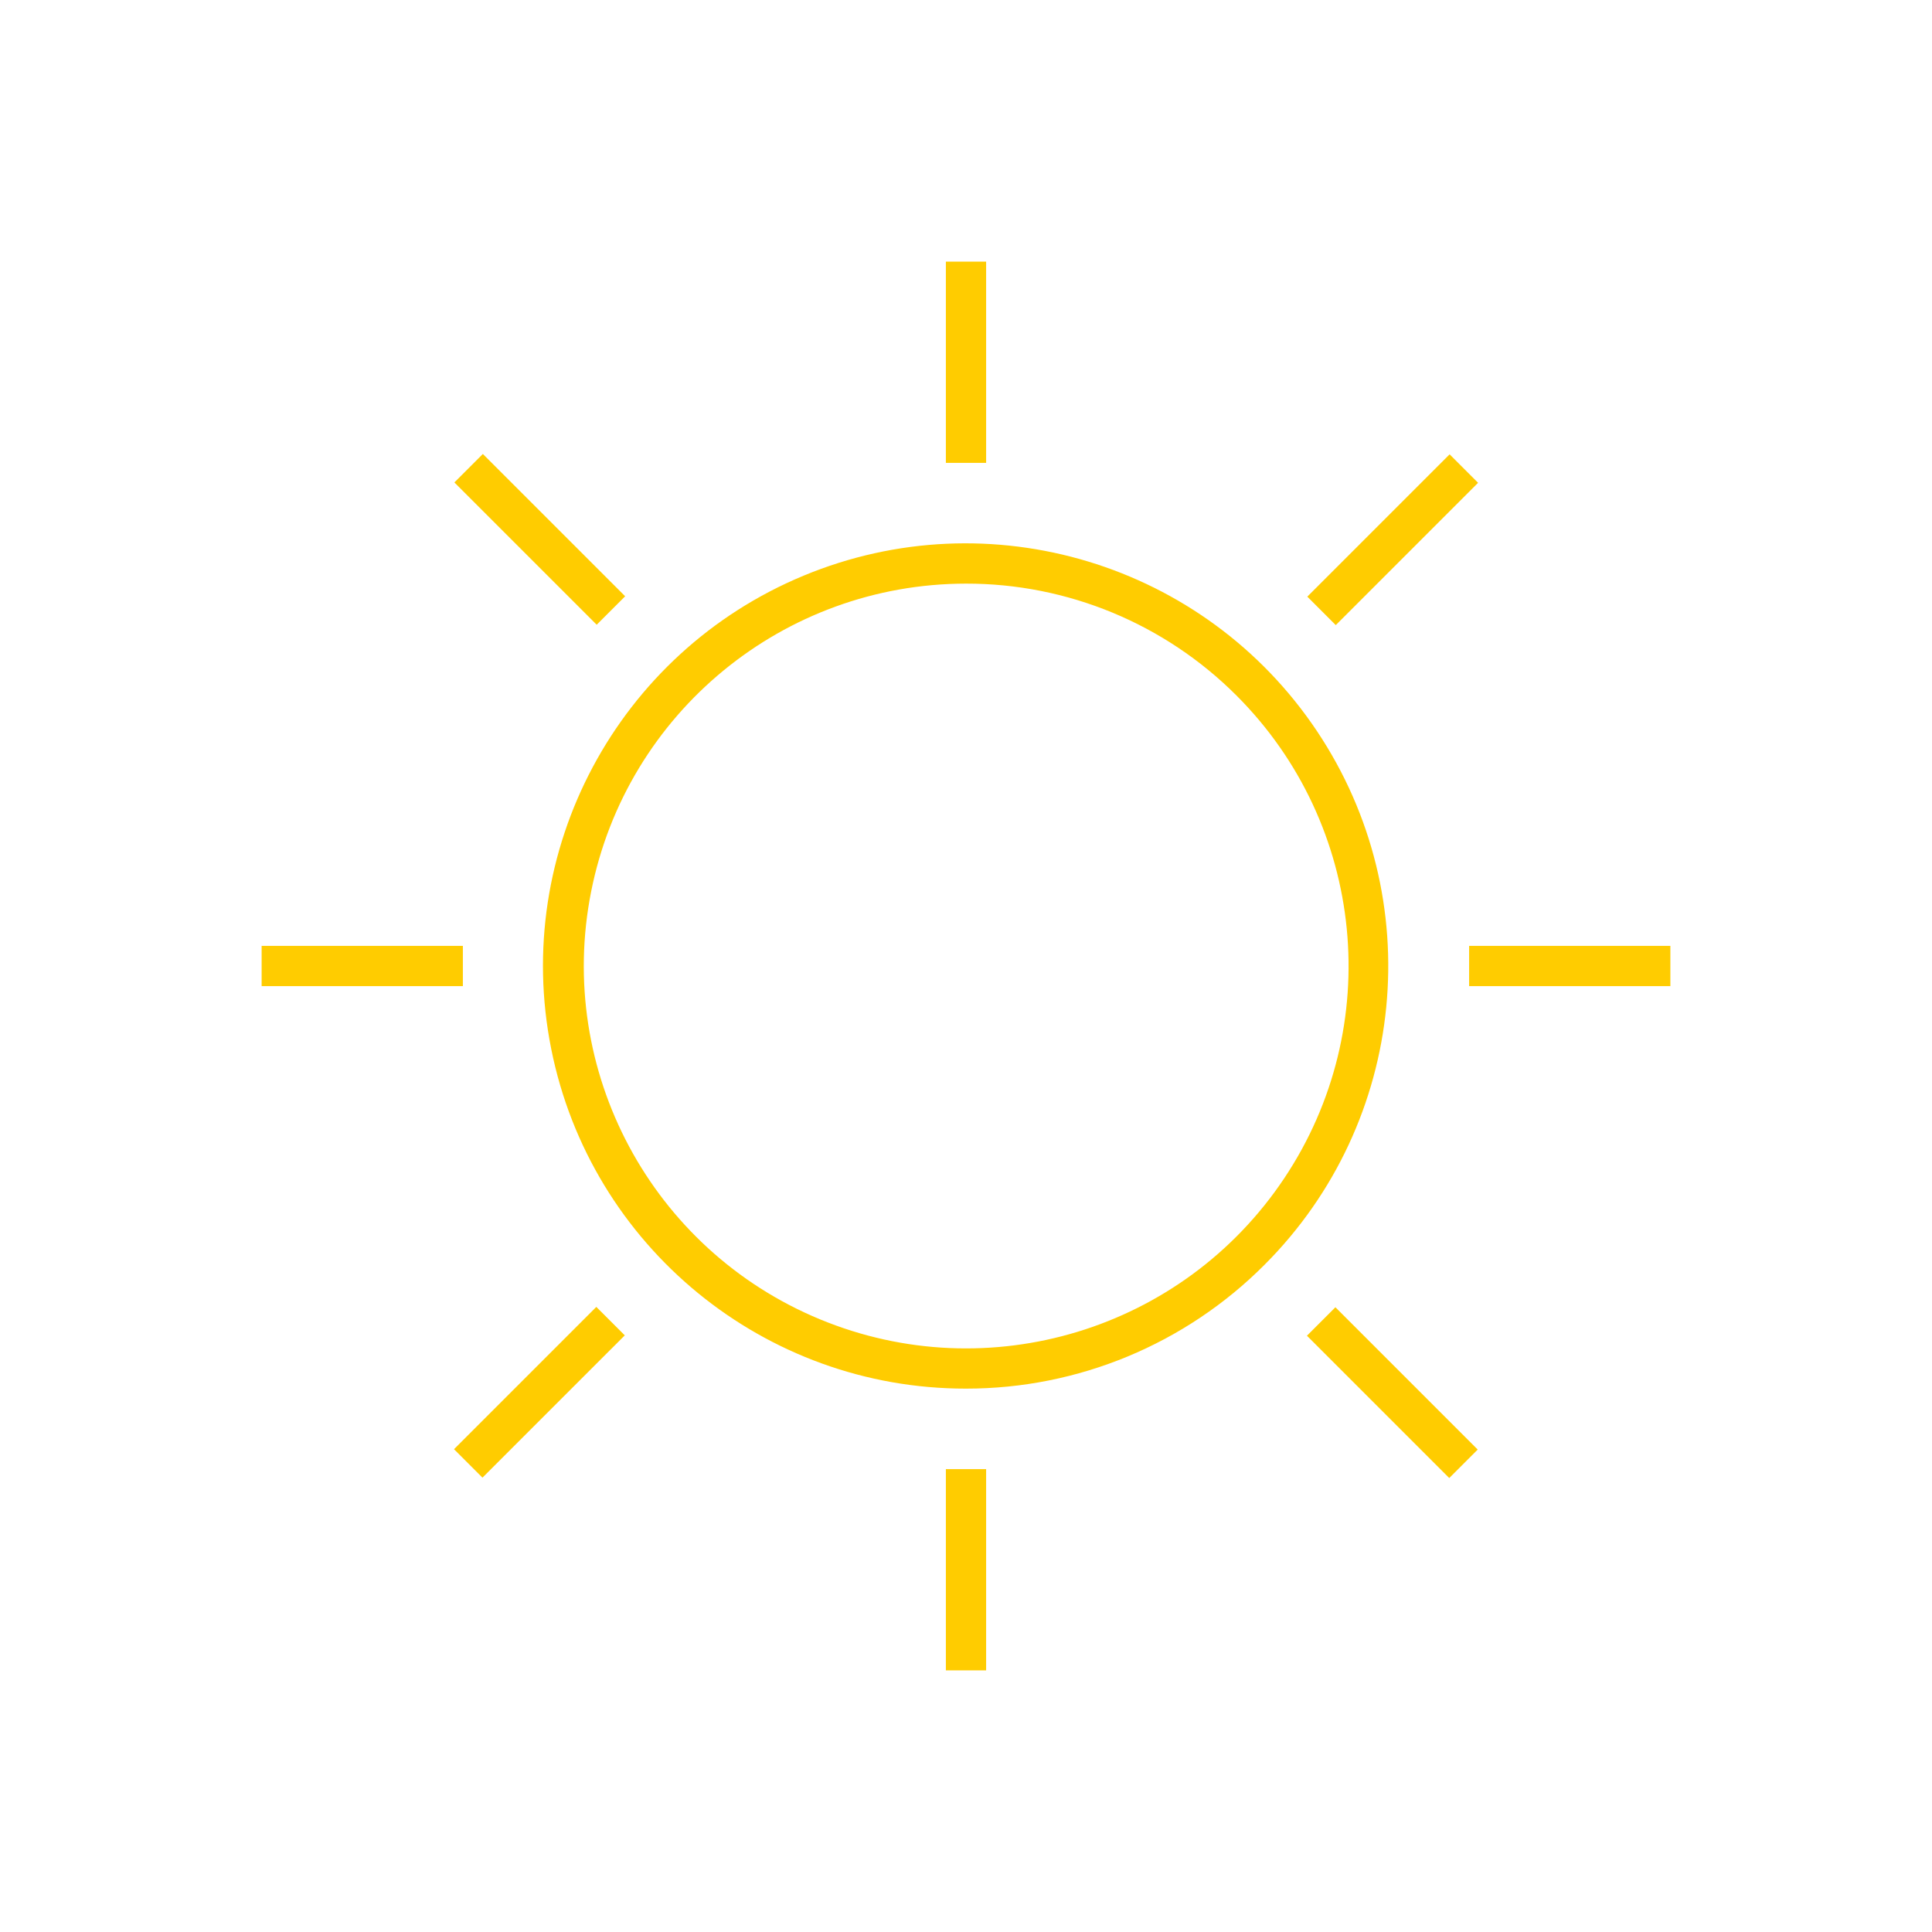
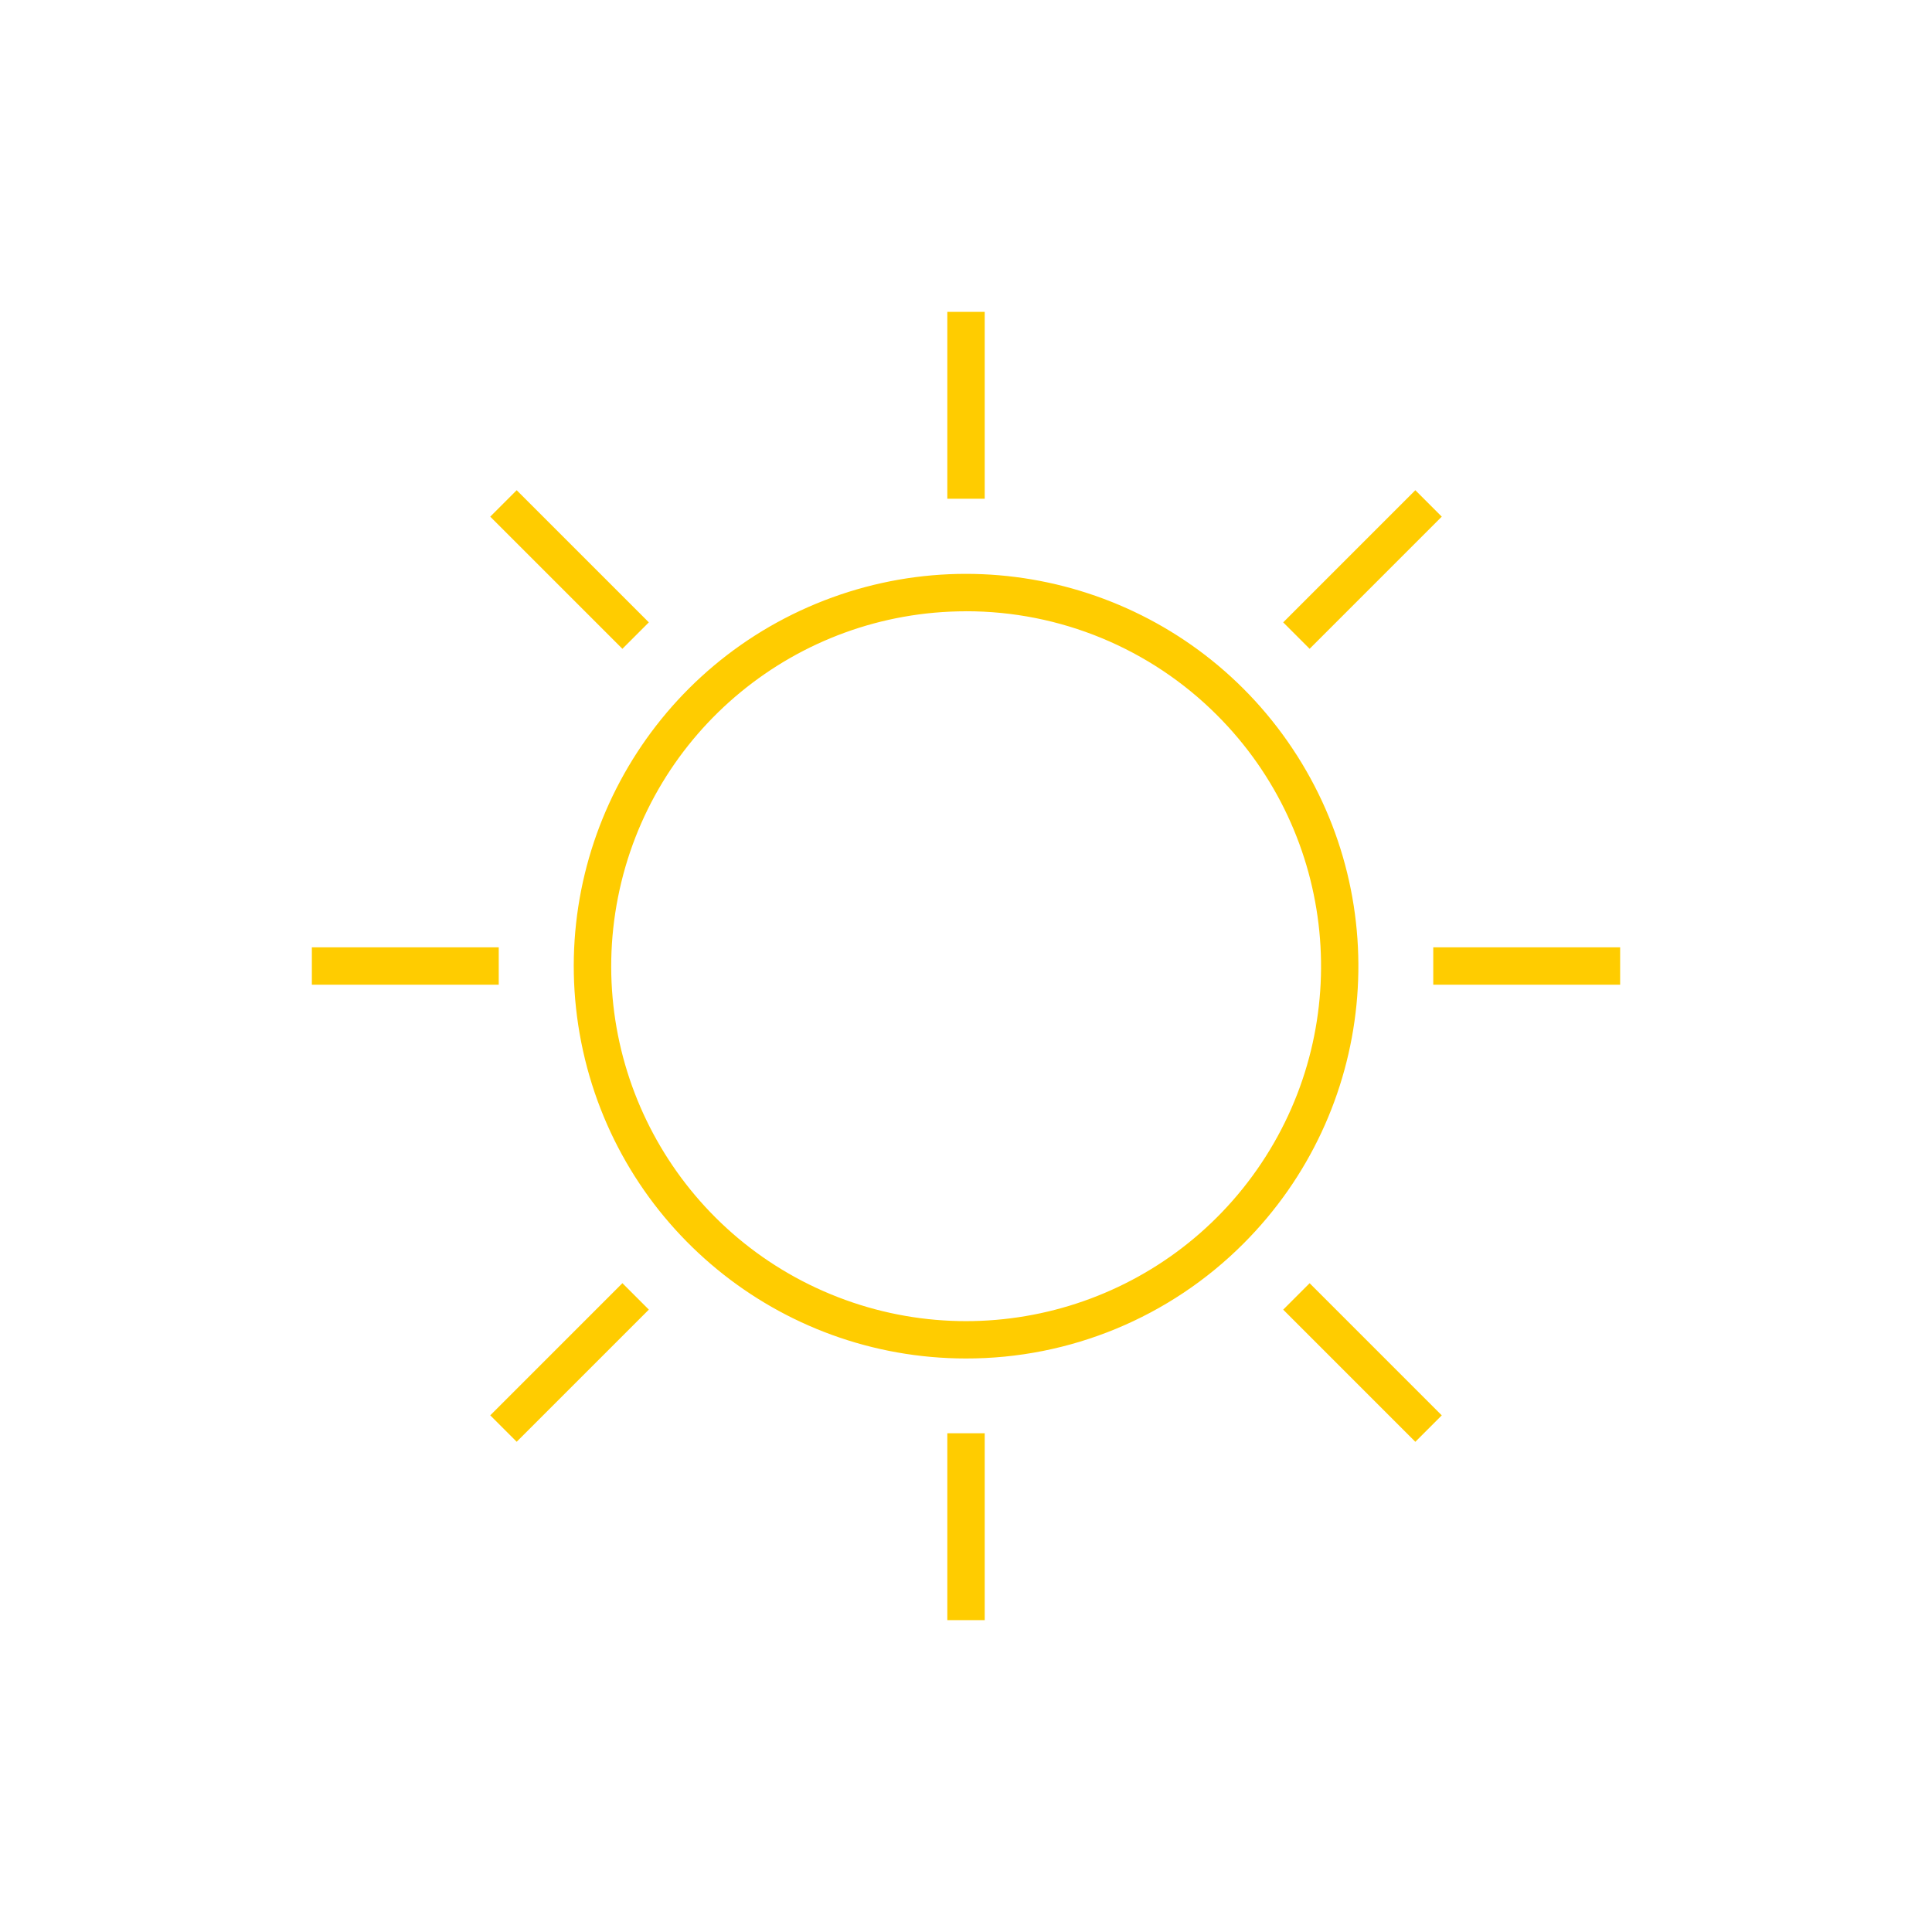
- <svg xmlns="http://www.w3.org/2000/svg" id="Layer_1" data-name="Layer 1" viewBox="0 0 24 24">
+ <svg xmlns="http://www.w3.org/2000/svg" id="Layer_1" data-name="Layer 1" viewBox="0 0 600 600">
  <defs>
    <style>.cls-1{fill:#fc0;}</style>
  </defs>
-   <path class="cls-1" d="M12,17.25a5.25,5.25,0,1,1,3.71-1.54h0A5.23,5.23,0,0,1,12,17.25Zm0-10a4.75,4.75,0,1,0,3.36,1.39A4.74,4.74,0,0,0,12,7.25Zm3.54,8.28h0Z" />
-   <rect class="cls-1" x="5.45" y="17.05" width="2.5" height="0.5" transform="translate(-10.27 9.8) rotate(-45)" />
-   <rect class="cls-1" x="16.05" y="6.45" width="2.5" height="0.5" transform="translate(0.33 14.2) rotate(-45)" />
-   <rect class="cls-1" x="3.25" y="11.75" width="2.5" height="0.5" />
-   <rect class="cls-1" x="18.25" y="11.75" width="2.5" height="0.5" />
-   <rect class="cls-1" x="6.45" y="5.45" width="0.5" height="2.5" transform="translate(-2.77 6.7) rotate(-45)" />
-   <rect class="cls-1" x="17.05" y="16.05" width="0.5" height="2.5" transform="translate(-7.17 17.3) rotate(-45)" />
-   <rect class="cls-1" x="11.75" y="3.25" width="0.5" height="2.5" />
-   <rect class="cls-1" x="11.75" y="18.25" width="0.5" height="2.5" />
+   <path class="cls-1" d="M299.94,421.89a121.83,121.83,0,1,1,86.19-35.64h0A121.52,121.52,0,0,1,299.94,421.89Zm0-232.05a110.22,110.22,0,1,0,78,32.24A110,110,0,0,0,299.94,189.83ZM382,382.14h0Z" />
+   <rect class="cls-1" x="147.86" y="417.33" width="58.04" height="11.61" transform="translate(-247.4 249) rotate(-45)" />
+   <rect class="cls-1" x="394.11" y="171.06" width="58.04" height="11.61" transform="translate(-1.13 351) rotate(-45)" />
+   <rect class="cls-1" x="96.85" y="294.2" width="58.04" height="11.61" />
+   <rect class="cls-1" x="445.11" y="294.2" width="58.04" height="11.61" />
+   <rect class="cls-1" x="171.07" y="147.85" width="11.61" height="58.04" transform="translate(-73.26 176.87) rotate(-45)" />
+   <rect class="cls-1" x="417.32" y="394.12" width="11.61" height="58.04" transform="translate(-175.27 423.13) rotate(-45)" />
+   <rect class="cls-1" x="294.2" y="96.85" width="11.61" height="58.04" />
+   <rect class="cls-1" x="294.2" y="445.11" width="11.61" height="58.04" />
</svg>
